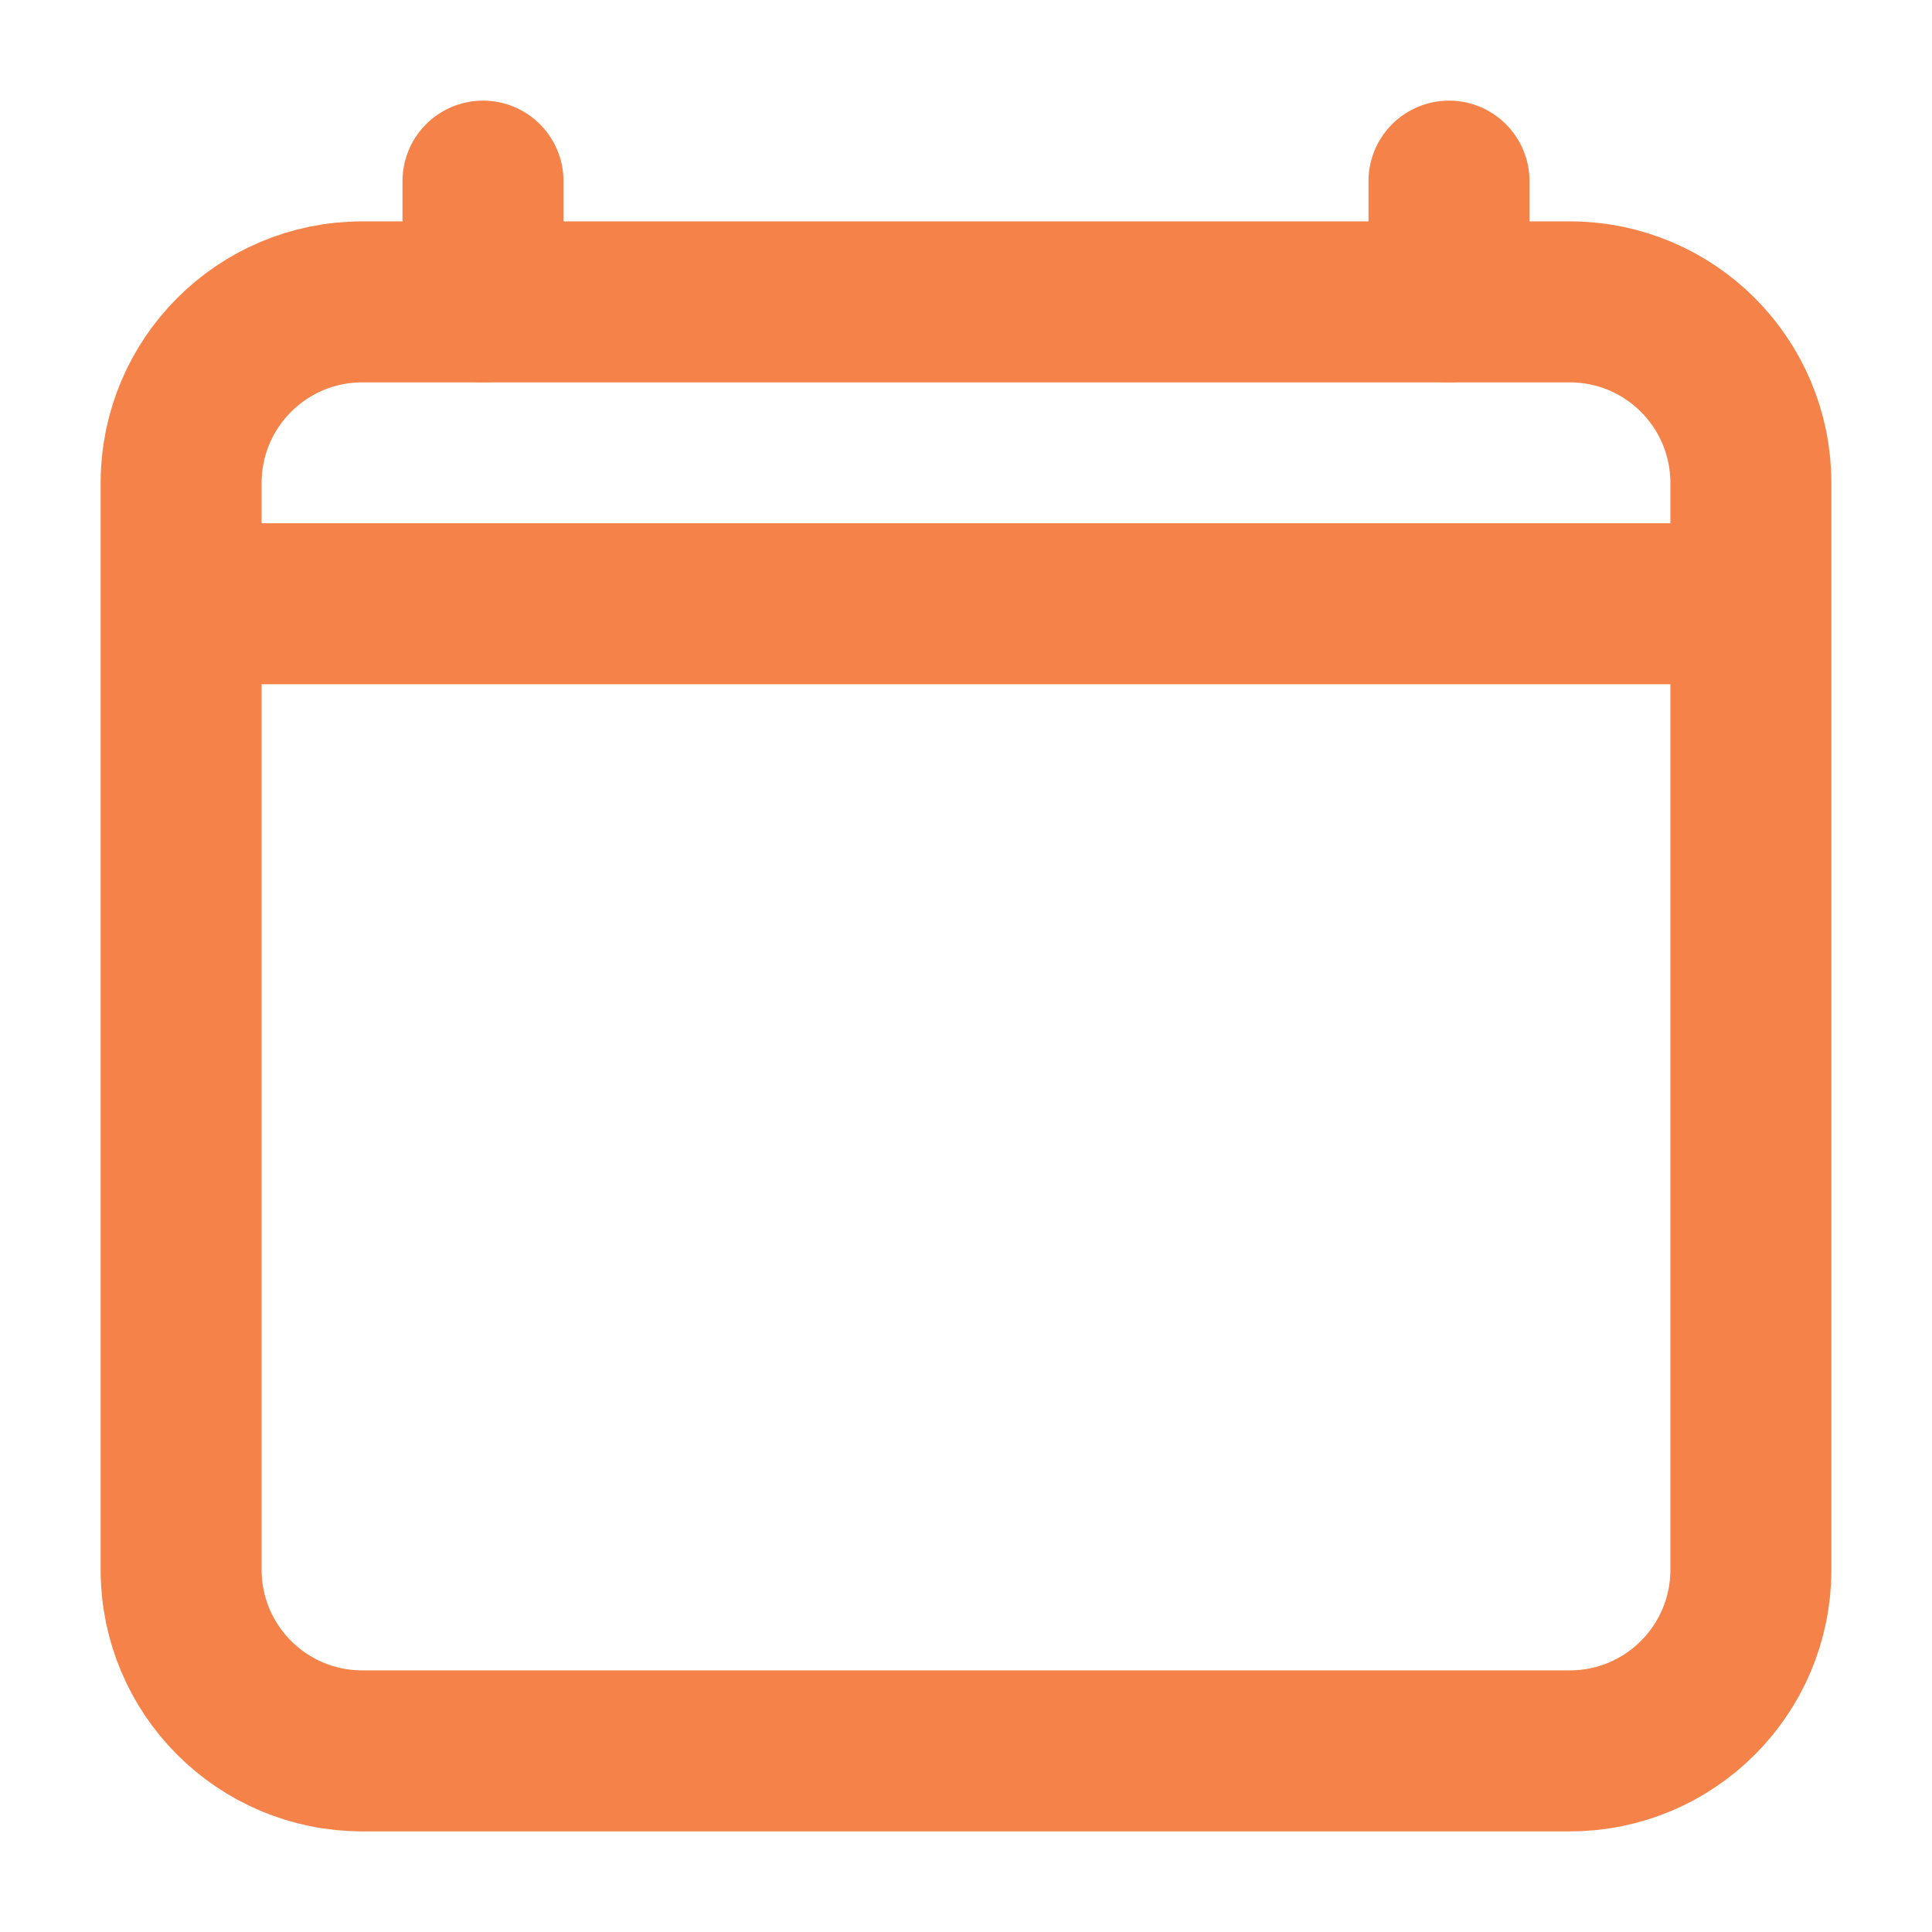
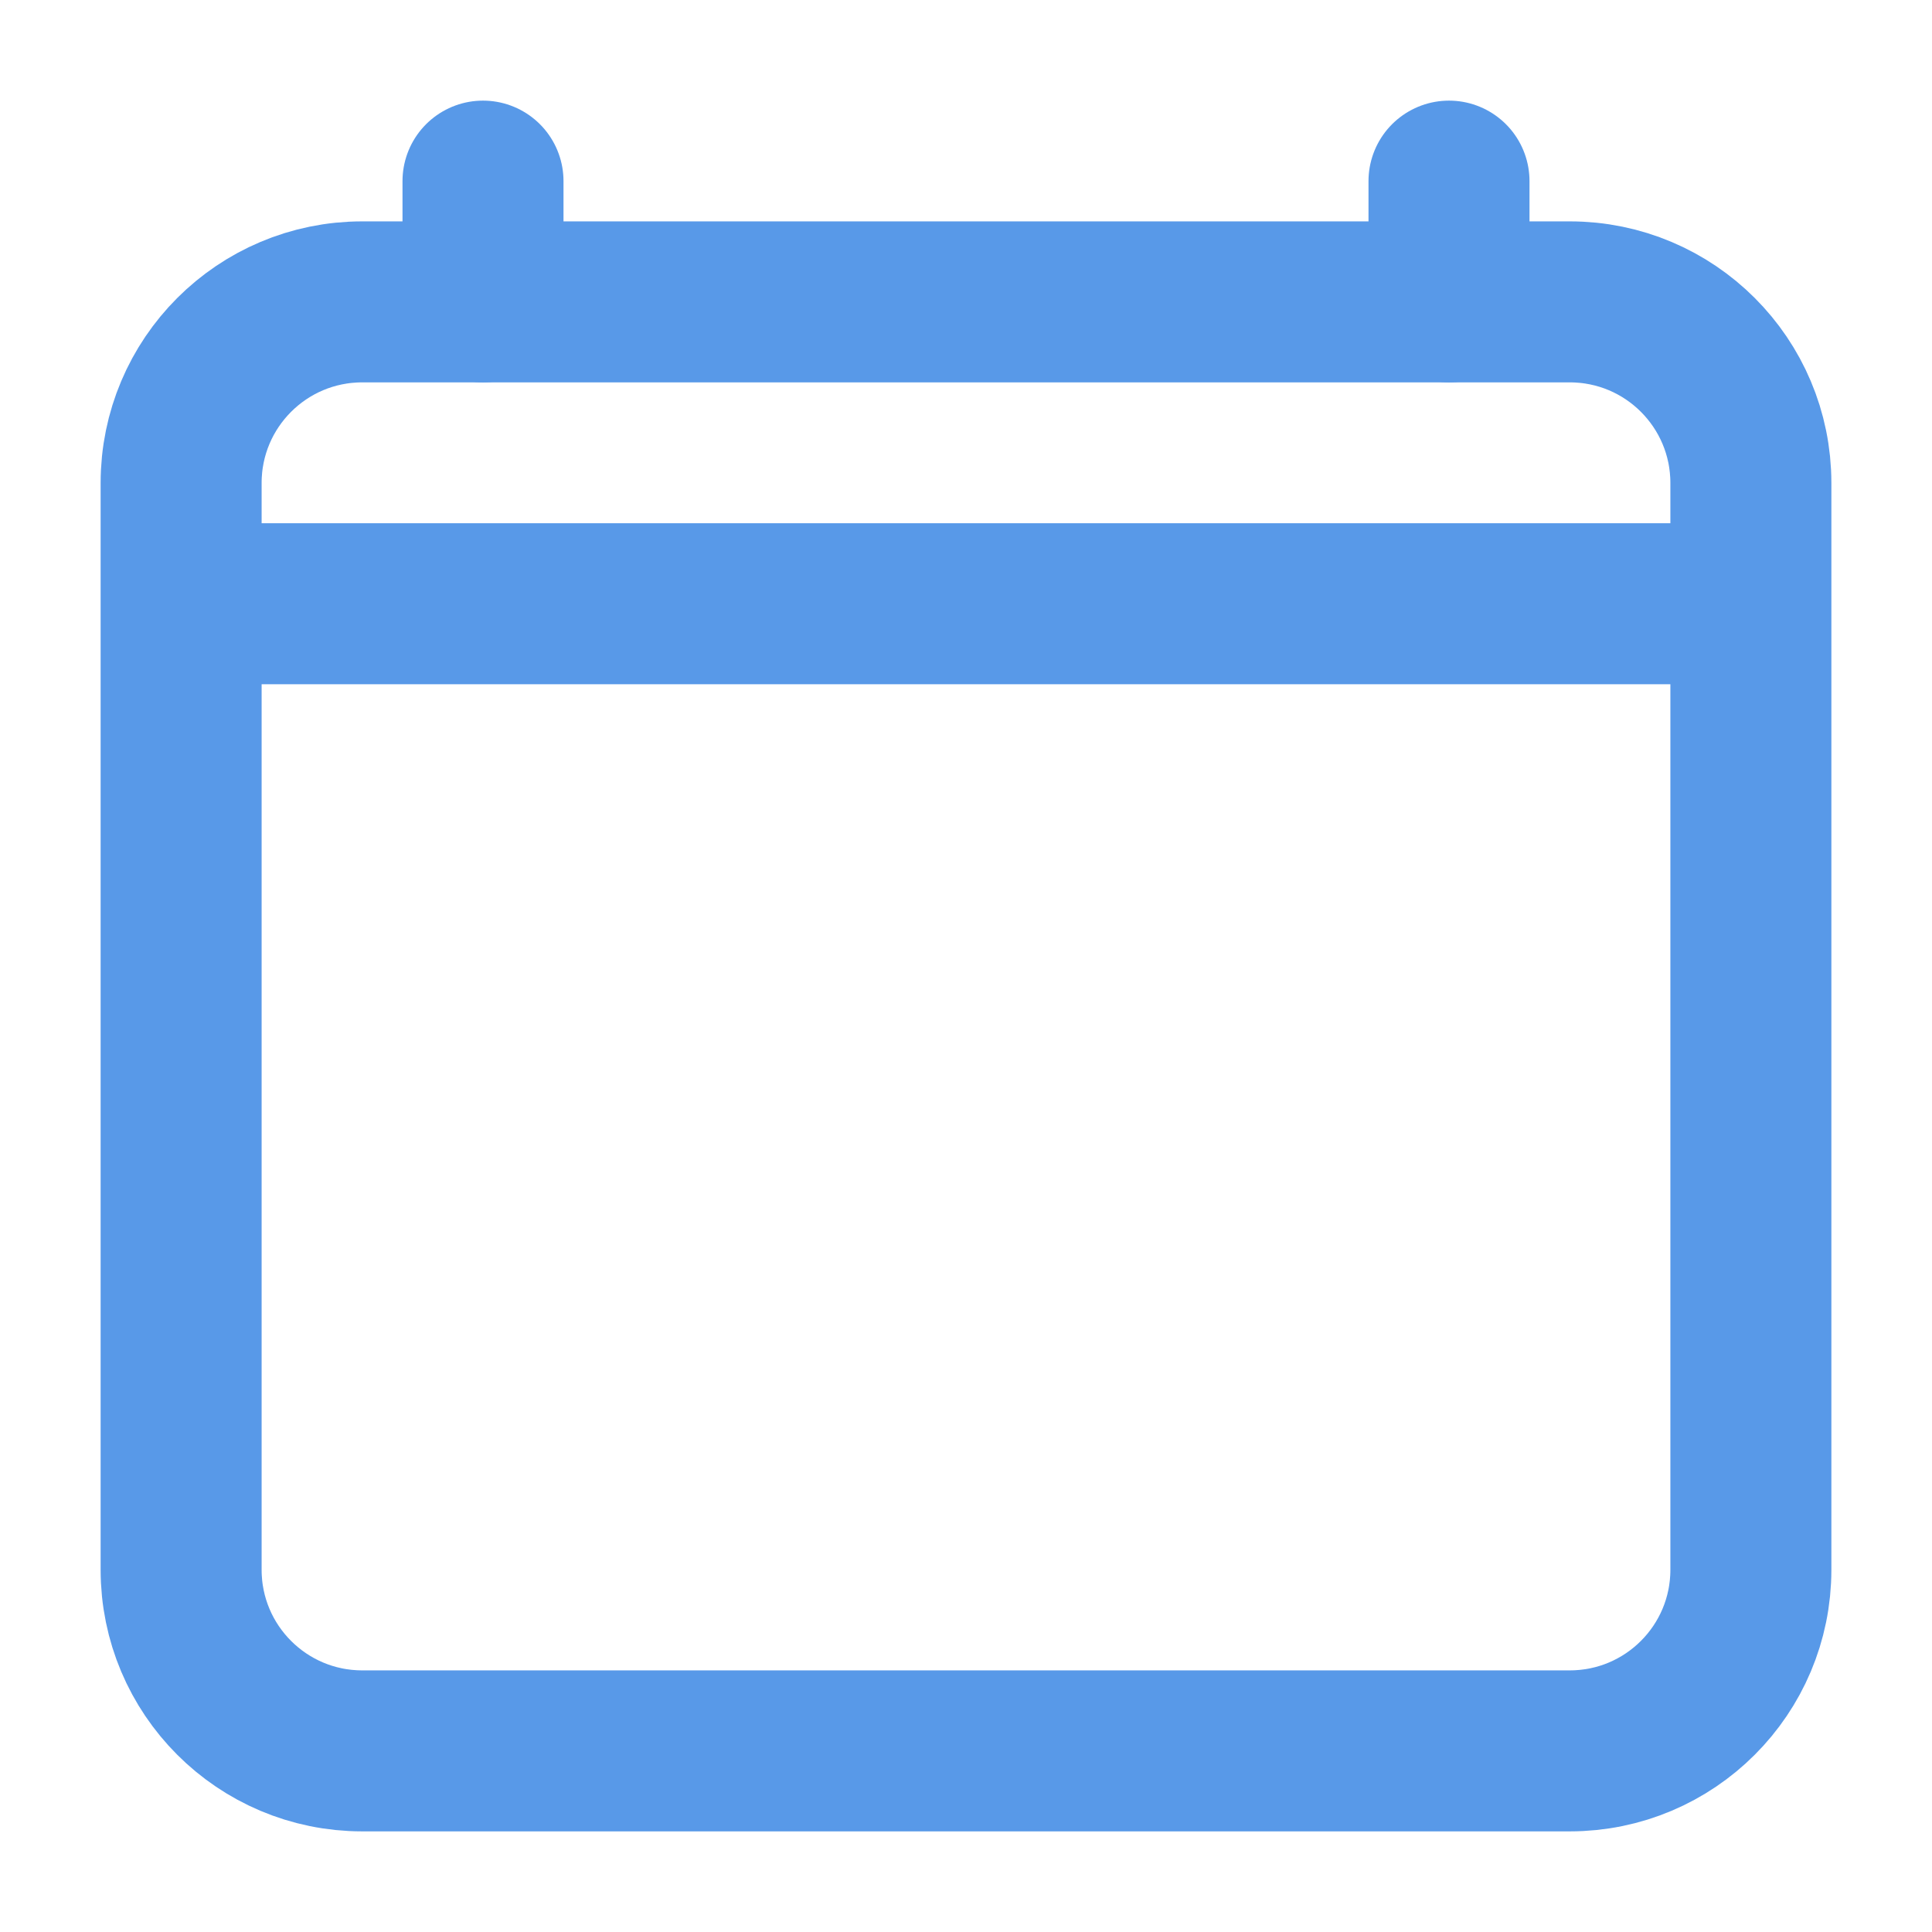
<svg xmlns="http://www.w3.org/2000/svg" width="24" height="24" viewBox="0 0 24 24" fill="none">
-   <path d="M19.5 3.75H4.5C3.257 3.75 2.25 4.757 2.25 6V19.5C2.25 20.743 3.257 21.75 4.5 21.75H19.5C20.743 21.75 21.75 20.743 21.75 19.5V6C21.75 4.757 20.743 3.75 19.5 3.75Z" stroke="#F58349" stroke-width="2" stroke-linejoin="round" />
-   <path d="M6 2.25V3.75M18 2.25V3.75" stroke="#F58349" stroke-width="2" stroke-linecap="round" stroke-linejoin="round" />
-   <path d="M21.75 7.5H2.25" stroke="#F58349" stroke-width="2" stroke-linejoin="round" />
+   <path d="M19.5 3.75H4.5C3.257 3.75 2.25 4.757 2.25 6V19.5C2.25 20.743 3.257 21.75 4.5 21.75H19.5C20.743 21.75 21.75 20.743 21.75 19.5V6C21.75 4.757 20.743 3.75 19.5 3.75Z" stroke="#5899E8" stroke-width="2" stroke-linejoin="round" />
+   <path d="M6 2.25V3.75M18 2.25V3.75" stroke="#5899E8" stroke-width="2" stroke-linecap="round" stroke-linejoin="round" />
+   <path d="M21.75 7.5H2.25" stroke="#5899E8" stroke-width="2" stroke-linejoin="round" />
</svg>
